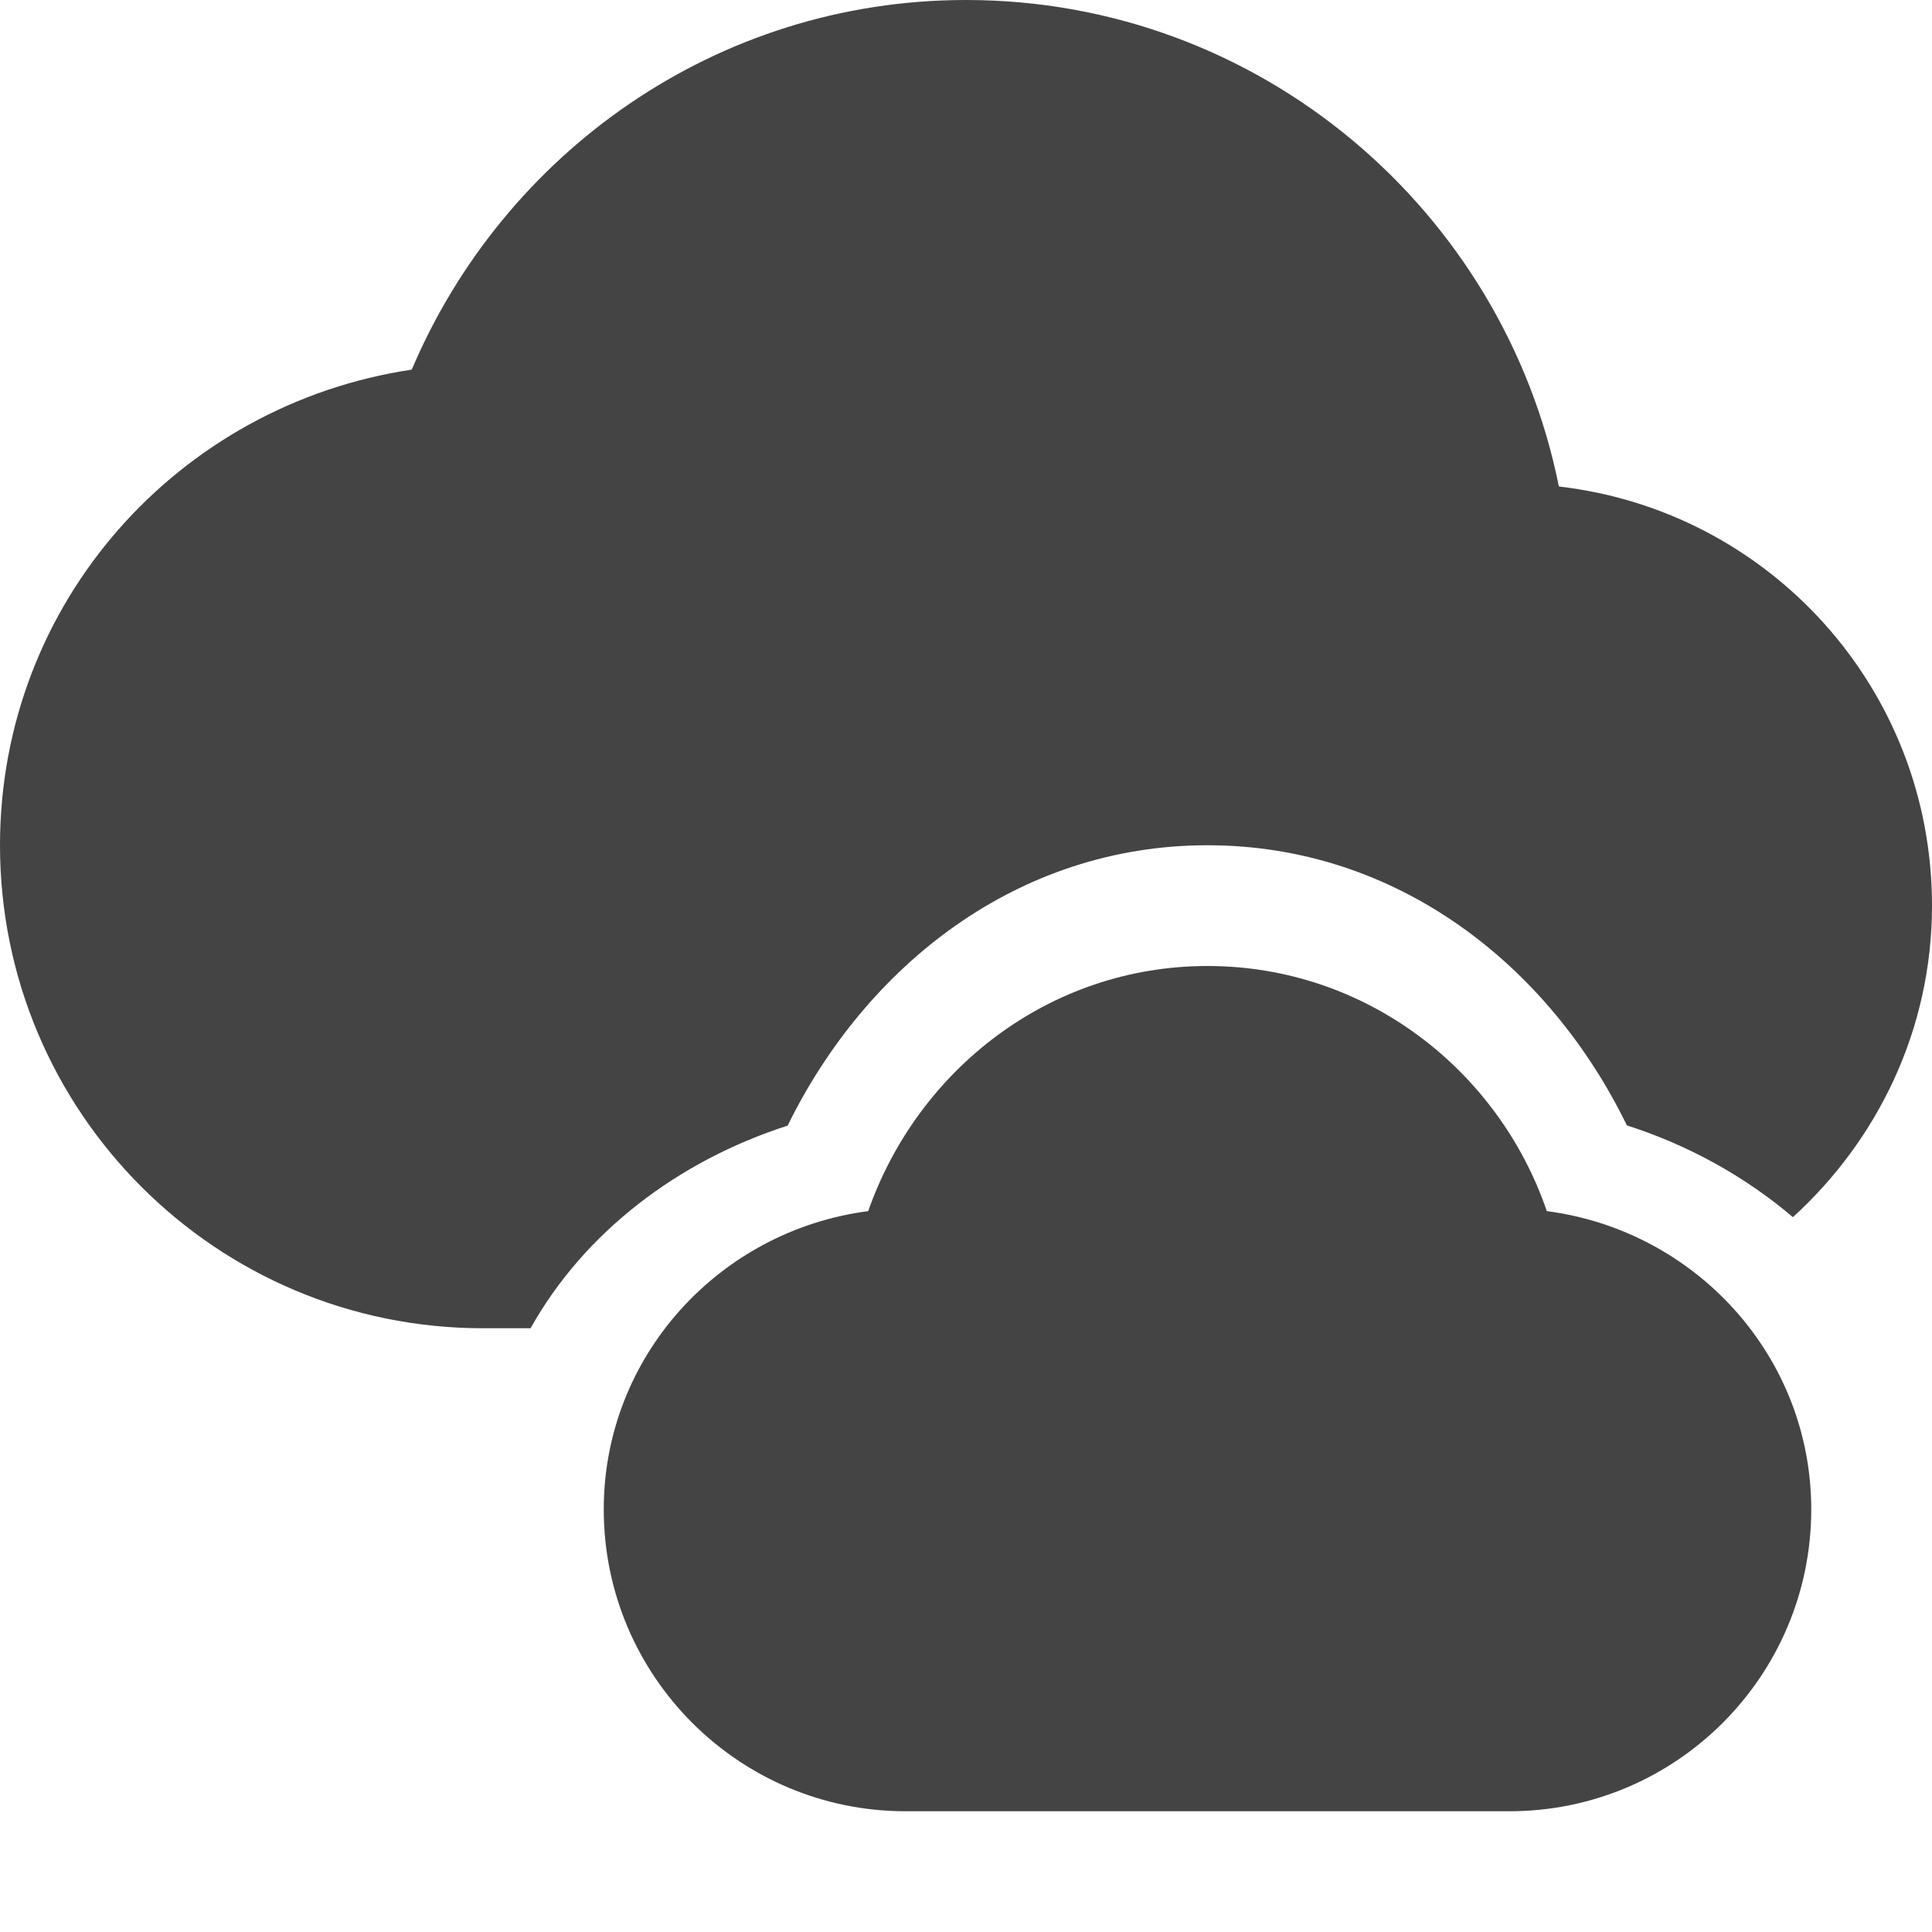
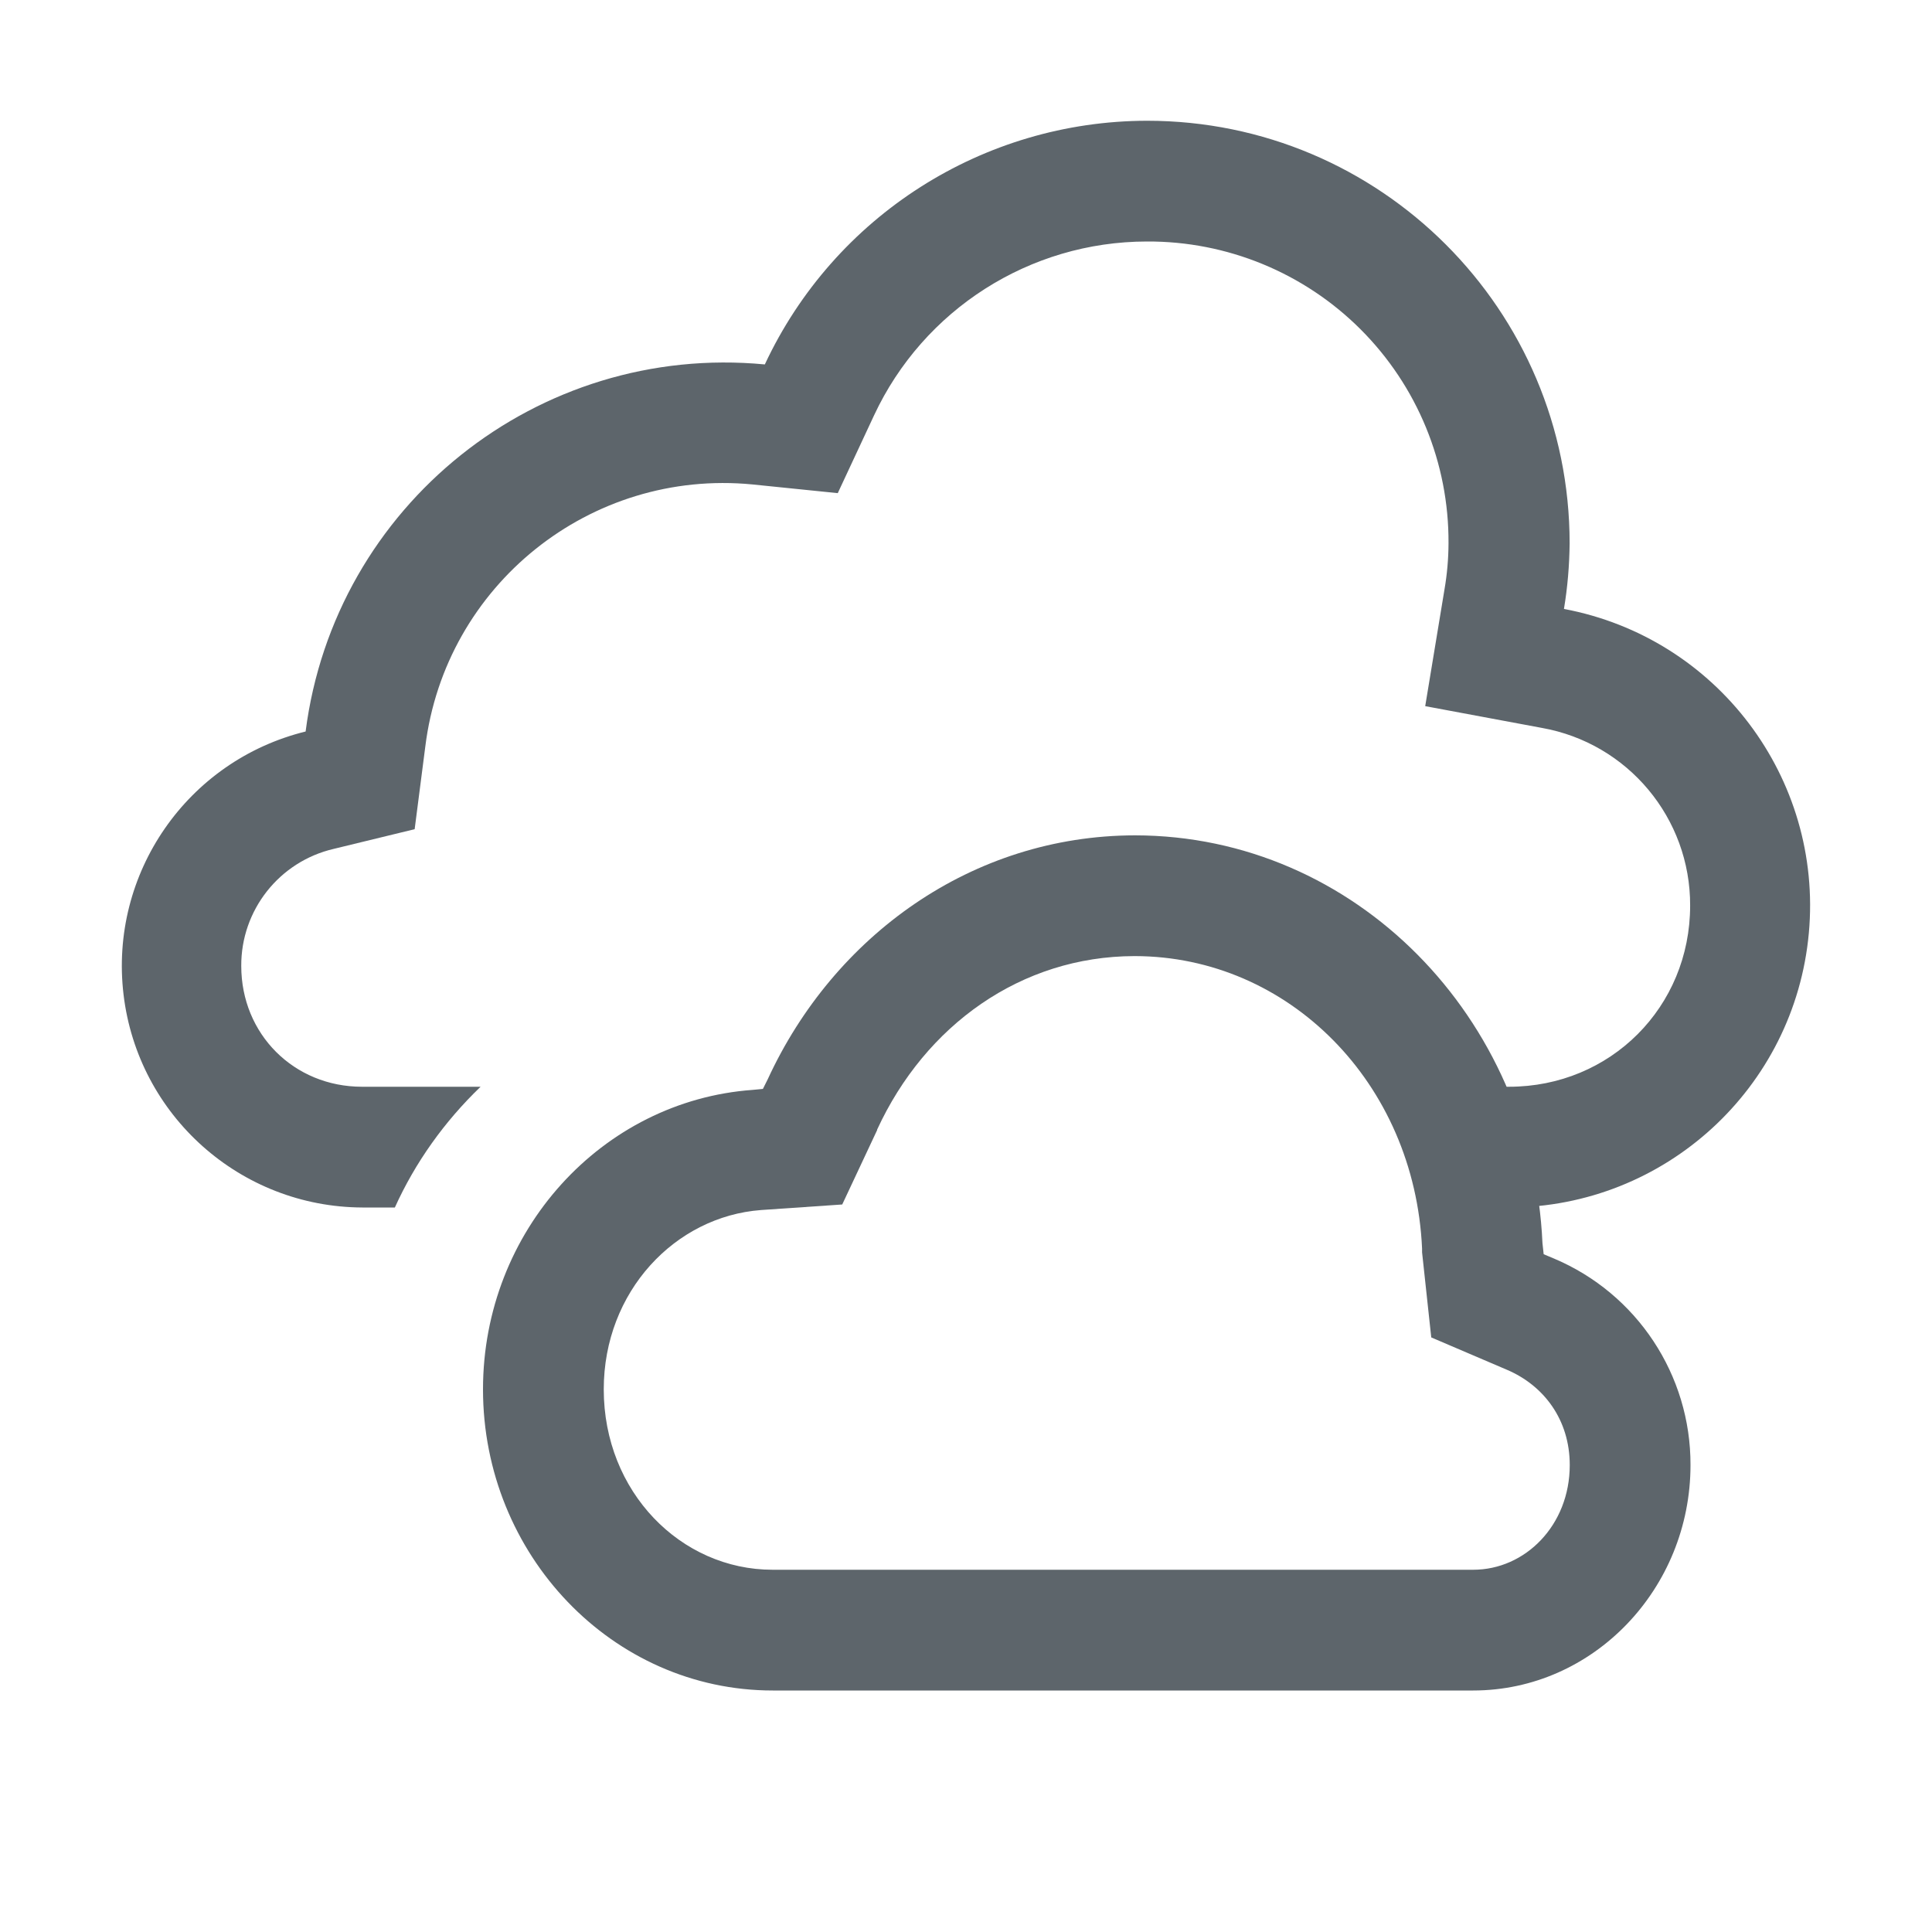
- <svg xmlns="http://www.w3.org/2000/svg" width="16" height="16" version="1.1">
-   <path style="fill:#444444" d="M 10,8 C 8.69,8 7.6,8.86 7.19,10.03 5.96,10.19 5,11.23 5,12.5 5,13.88 6.12,15 7.5,15 H 12.5 C 13.88,15 15,13.88 15,12.5 15,11.23 14.04,10.19 12.81,10.03 12.41,8.86 11.31,8 10,8 Z" />
-   <path style="fill:#444444" d="M 8,0 C 5.93,0 4.17,1.27 3.41,3.061 1.48,3.35 0,4.99 0,7 0,9.21 1.79,11 4,11 H 4.394 C 4.839,10.204 5.617,9.613 6.523,9.322 7.17,8.002 8.423,7 10,7 11.573,7 12.83,7.997 13.473,9.32 13.983,9.483 14.453,9.744 14.848,10.08 15.551,9.44 16,8.524 16,7.5 16,5.7 14.65,4.229 12.91,4.029 12.45,1.739 10.43,0 8,0 Z" />
+ <svg xmlns="http://www.w3.org/2000/svg" height="16" width="16">
+   <g fill="#5d656b">
+     <path d="M9.399 6.918c-1.349.002-2.494.832-3.041 2.02l-.04.08-.085.008C4.986 9.116 4 10.194 4 11.506 4 12.876 5.072 14 6.4 14h5.8c.995 0 1.8-.843 1.8-1.867a1.85 1.85 0 0 0-1.13-1.71l-.086-.036-.01-.092C12.69 8.425 11.223 6.92 9.4 6.918zm0 1c1.272.002 2.316 1.05 2.378 2.422v.031l.076.705.627.268c.305.13.52.413.52.789 0 .5-.37.867-.799.867H6.398C5.638 13 5 12.355 5 11.506c0-.81.591-1.432 1.303-1.485l.672-.046.289-.616v-.004c.399-.866 1.193-1.435 2.13-1.437z" style="line-height:normal;-inkscape-font-specification:sans-serif;text-indent:0;text-align:start;text-decoration-line:none;text-transform:none;marker:none" color="#000" font-weight="400" font-family="sans-serif" overflow="visible" />
+     <path d="M9.5 1a3.5 3.5 0 0 0-3.166 2.018 3.5 3.5 0 0 0-3.803 3.04A2 2 0 0 0 3.001 10h.269a3.5 3.25 0 0 1 .71-1h-.982c-.564 0-1-.436-1-1a.99.99 0 0 1 .766-.97l.67-.163.088-.683a2.488 2.488 0 0 1 2.71-2.172l.706.072.3-.643A2.496 2.496 0 0 1 9.498 2a2.485 2.485 0 0 1 2.498 2.498V4.5a2.3 2.3 0 0 1-.033.379l-.16.969.965.18A1.489 1.489 0 0 1 13.997 7.5c0 .84-.66 1.5-1.5 1.5h-.498v1h.5a2.5 2.5 0 0 0 .453-4.957c.03-.18.045-.361.047-.543a3.5 3.5 0 0 0-3.5-3.5z" />
+   </g>
</svg>
